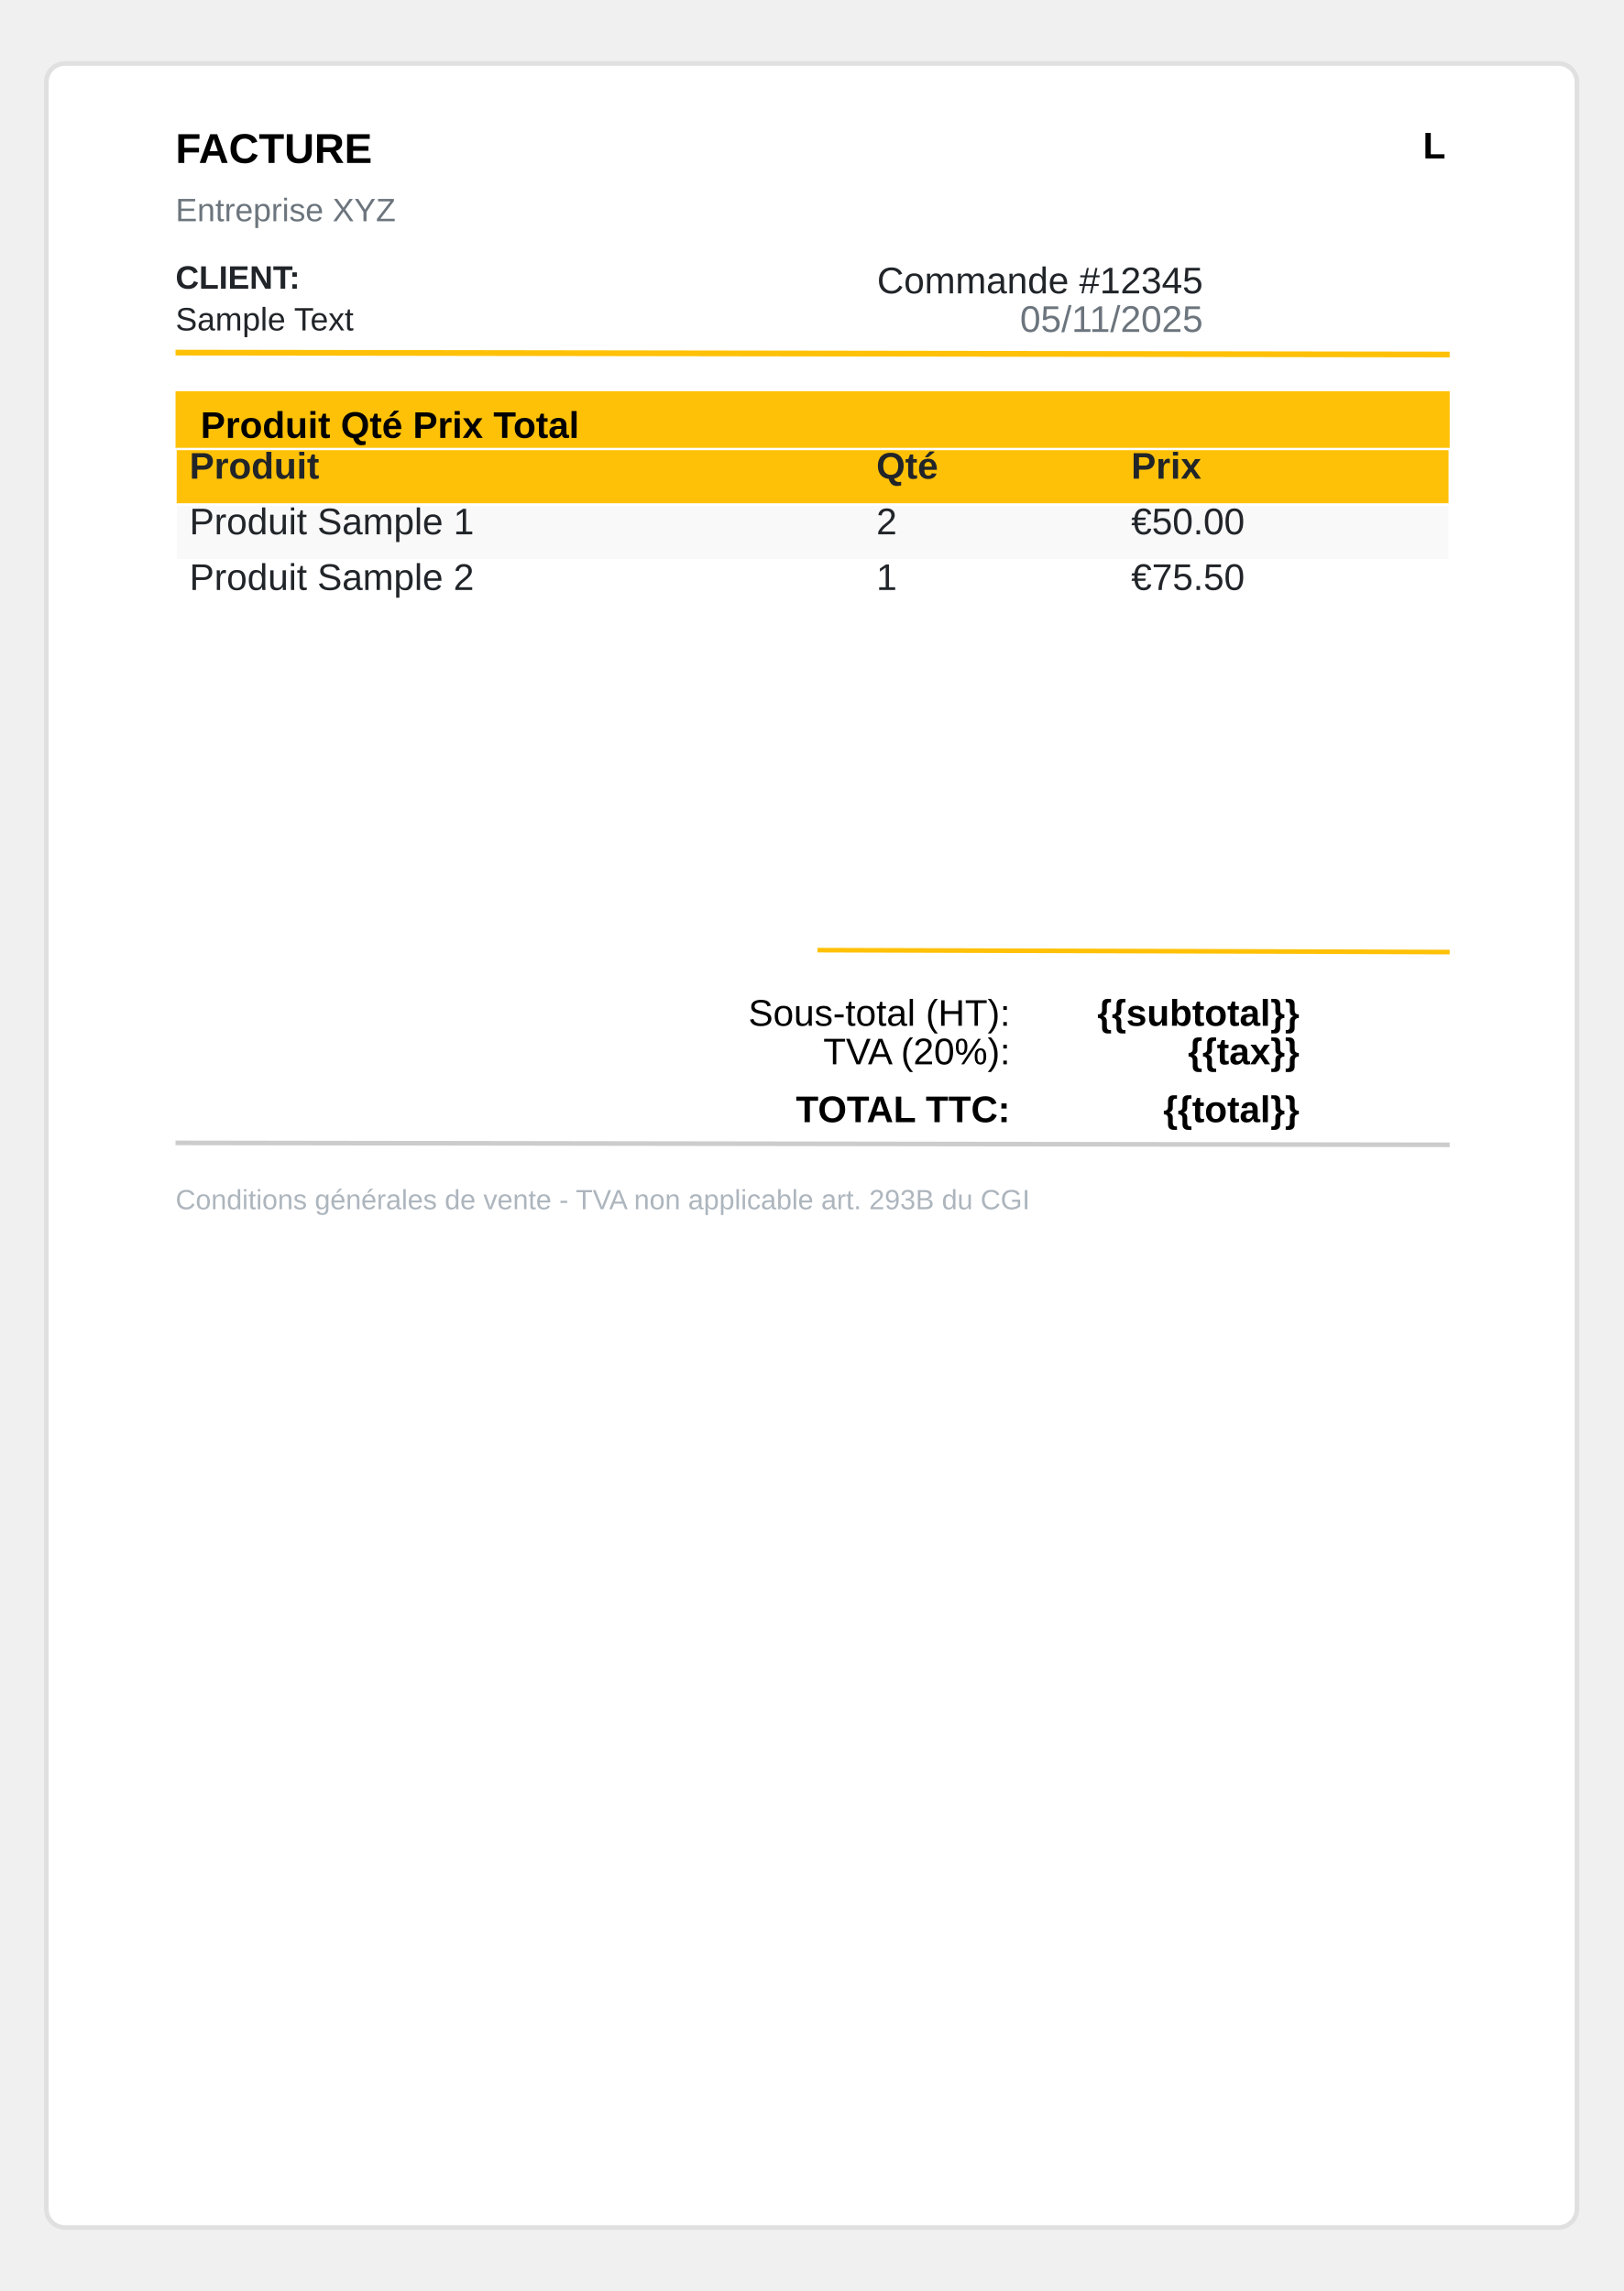
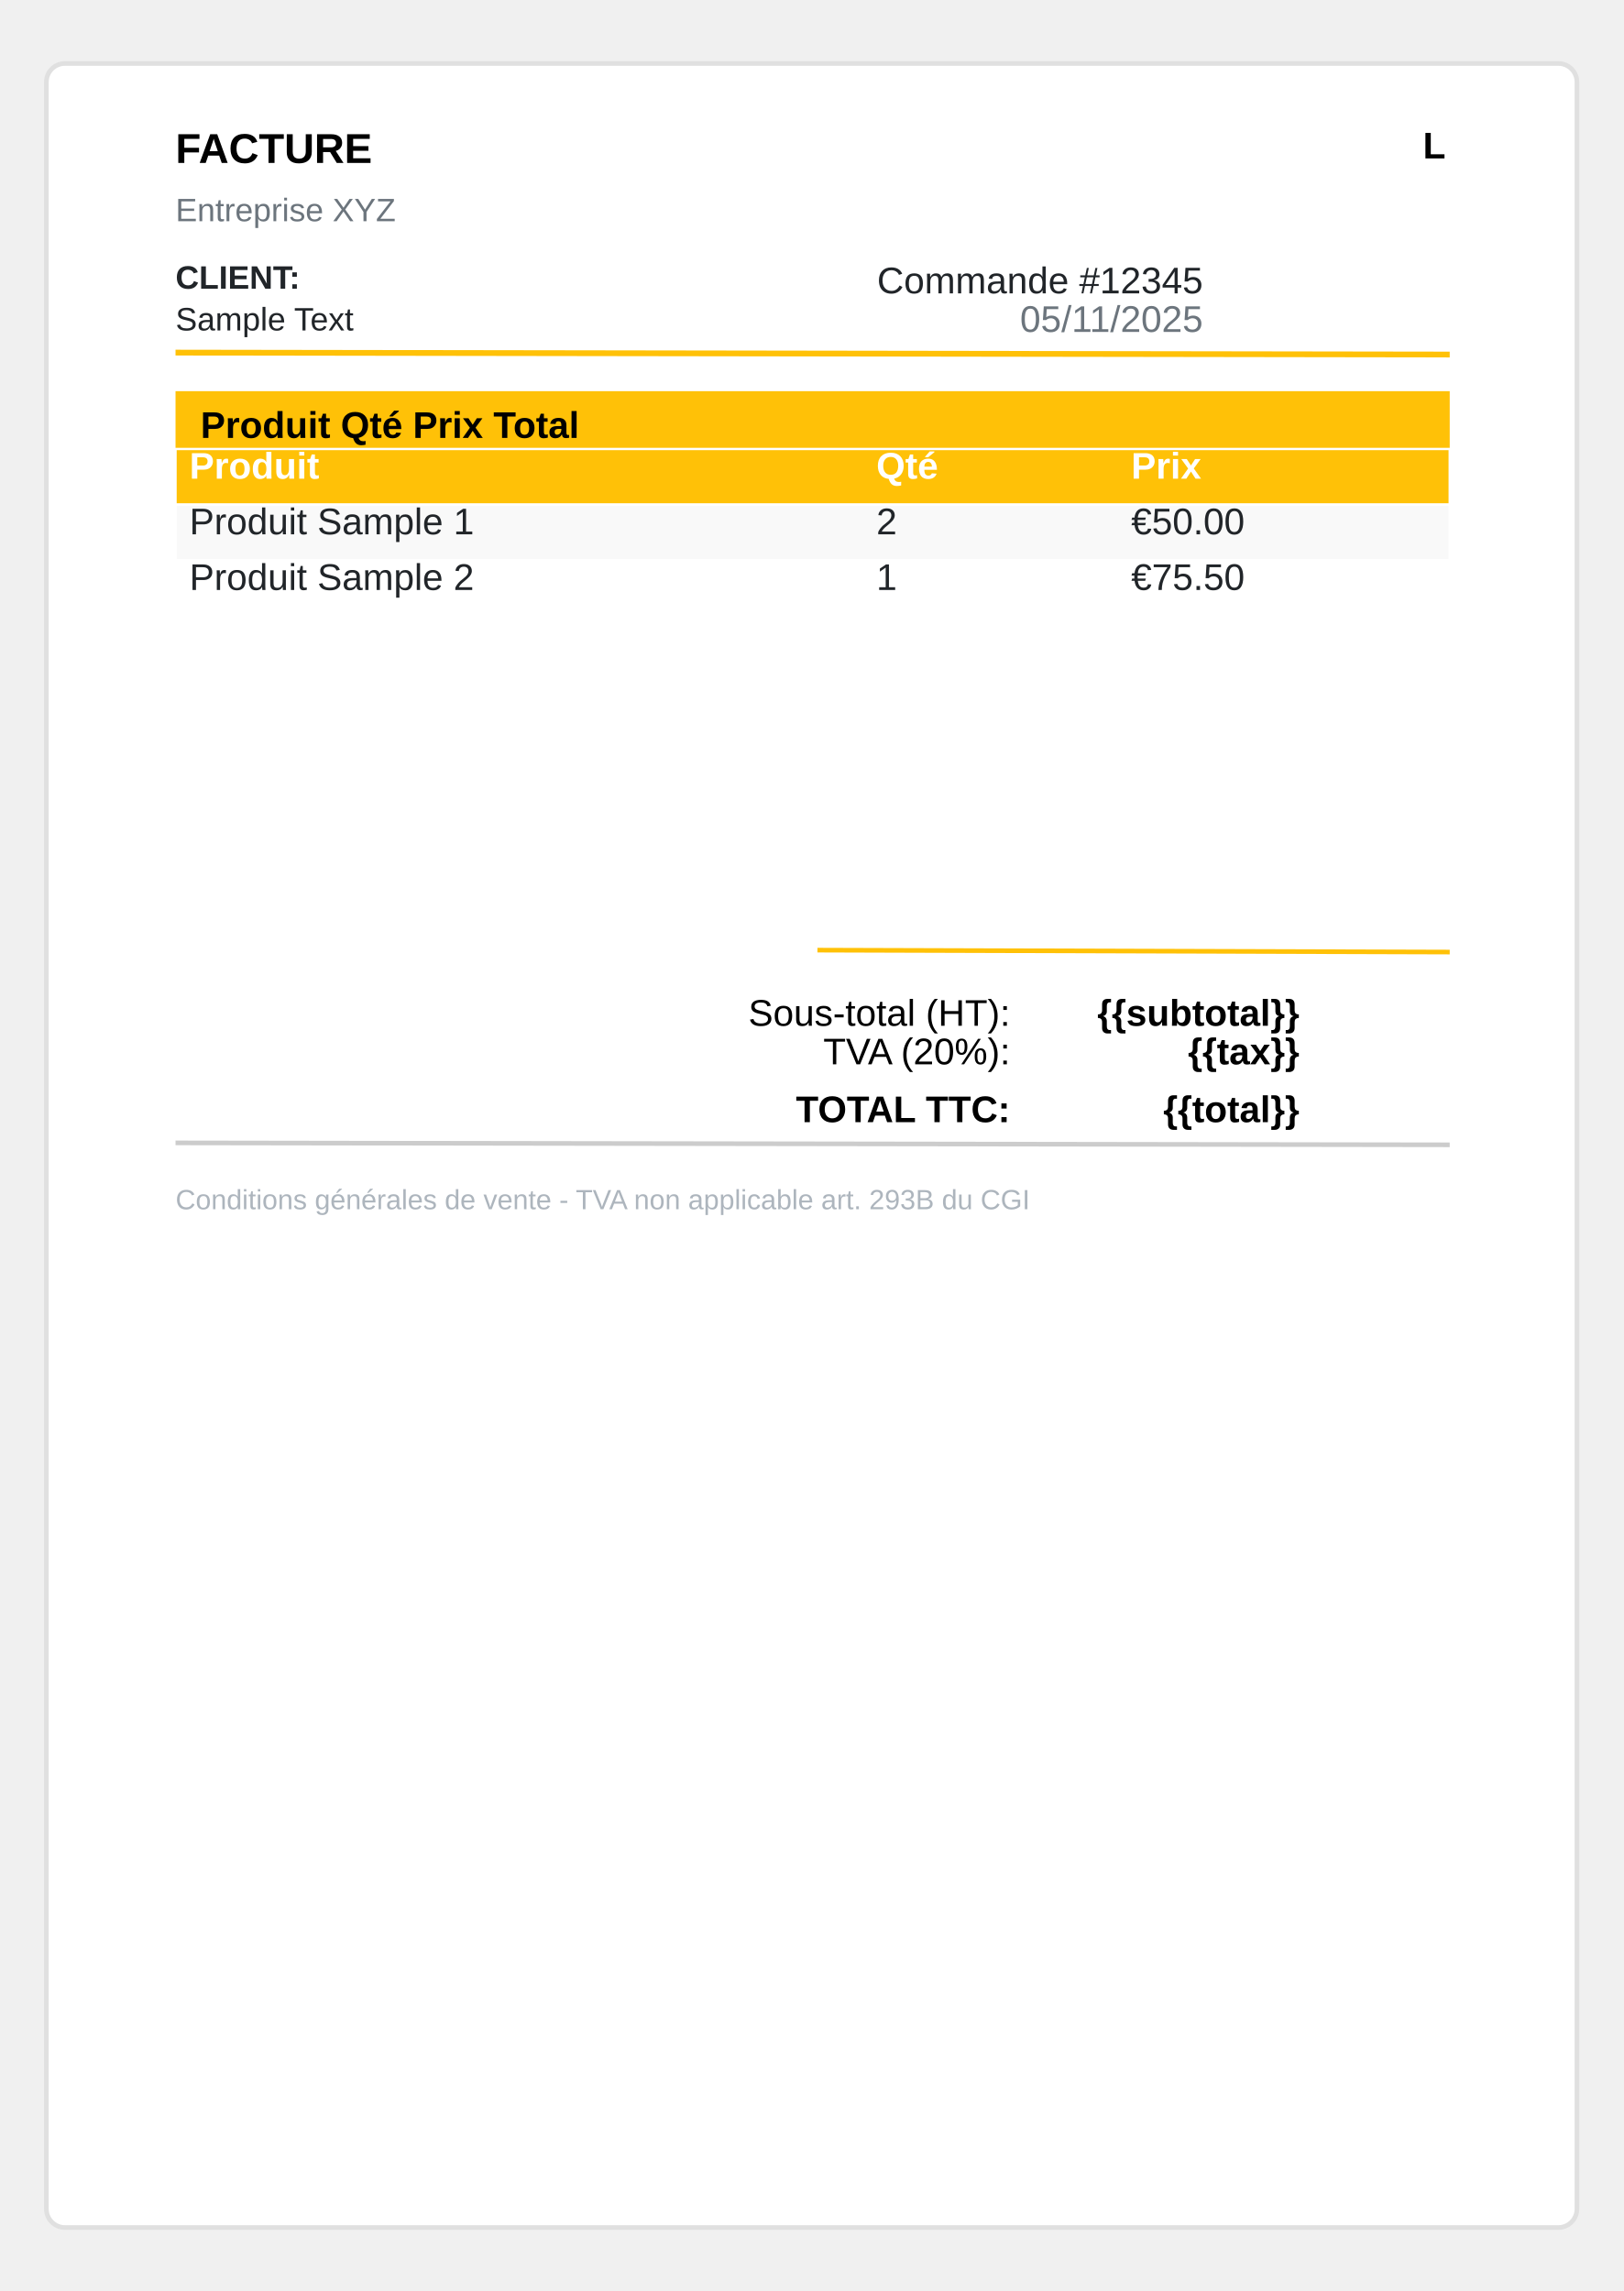
<svg xmlns="http://www.w3.org/2000/svg" width="350" height="494" viewBox="0 0 350 494">
  <rect x="12" y="15.69" width="330" height="466.62" fill="#f0f0f0" rx="4" />
  <rect x="10" y="13.69" width="330" height="466.62" fill="#ffffff" stroke="#e0e0e0" stroke-width="1" rx="4" />
  <defs>
    <clipPath id="pageClip">
      <rect x="10" y="13.69" width="330" height="466.62" />
    </clipPath>
  </defs>
  <g id="page-content" transform="translate(10,13.69)" clip-path="url(#pageClip)">
    <g id="header">
      <text x="299.244" y="20.469" font-family="Arial" font-size="8" fill="#000000" text-anchor="middle" font-weight="bold">L</text>
      <rect x="27.846" y="70.655" width="274.723" height="12.469" fill="#ffc107" stroke="none" stroke-width="0" />
      <text x="33.249" y="80.733" font-family="Arial" font-size="8" fill="#000000" text-anchor="start" font-weight="bold">Produit		Qté	Prix	Total</text>
    </g>
    <g id="company-info">
      <text x="27.846" y="34.015" font-family="Arial" font-size="7" fill="#6c757d">Entreprise XYZ</text>
    </g>
    <g id="customer-info">
      <text x="27.846" y="48.562" font-family="Arial" font-size="7" fill="#212529" font-weight="bold">CLIENT:</text>
      <text x="27.846" y="57.562" font-family="Arial" font-size="7" fill="#212529" font-weight="normal">Sample Text</text>
    </g>
    <g id="order-info">
      <text x="27.846" y="21.446" font-family="Arial" font-size="8.977" fill="#000000" text-anchor="start" font-weight="bold">FACTURE</text>
      <text x="249.37" y="49.562" font-family="Arial" font-size="8" fill="#212529" text-anchor="end">Commande #12345</text>
      <text x="249.37" y="57.874" font-family="Arial" font-size="8" fill="#6c757d" text-anchor="end">05/11/2025</text>
      <line x1="27.846" y1="62.343" x2="302.569" y2="62.758" stroke="#ffc107" stroke-width="1.247" />
      <text x="207.809" y="215.809" font-family="Arial" font-size="8" fill="#000000" text-anchor="end" font-weight="normal">TVA (20%):</text>
      <text x="270.151" y="215.809" font-family="Arial" font-size="8" fill="#000000" text-anchor="end" font-weight="bold">{{tax}}</text>
    </g>
    <g id="products-table">
      <rect x="27.846" y="83.123" width="274.723" height="12" fill="#ffc107" stroke="#ffffff" stroke-width="0.5" />
-       <text x="30.846" y="89.523" font-family="Arial" font-size="8" fill="#212529" font-weight="bold">Produit</text>
-       <text x="178.944" y="89.523" font-family="Arial" font-size="8" fill="#212529" font-weight="bold">Qté</text>
-       <text x="233.889" y="89.523" font-family="Arial" font-size="8" fill="#212529" font-weight="bold">Prix</text>
+       <text x="30.846" y="89.523" font-family="Arial" font-size="8" fill="#ffffff" font-weight="bold">Produit</text>
+       <text x="178.944" y="89.523" font-family="Arial" font-size="8" fill="#ffffff" font-weight="bold">Qté</text>
+       <text x="233.889" y="89.523" font-family="Arial" font-size="8" fill="#ffffff" font-weight="bold">Prix</text>
      <rect x="27.846" y="95.123" width="274.723" height="12" fill="#f9f9f9" stroke="#ffffff" stroke-width="0.5" />
      <text x="30.846" y="101.523" font-family="Arial" font-size="8" fill="#212529">Produit Sample 1</text>
      <text x="178.944" y="101.523" font-family="Arial" font-size="8" fill="#212529">2</text>
      <text x="233.889" y="101.523" font-family="Arial" font-size="8" fill="#212529">€50.00</text>
      <rect x="27.846" y="107.123" width="274.723" height="12" fill="#ffffff" stroke="#ffffff" stroke-width="0.5" />
      <text x="30.846" y="113.523" font-family="Arial" font-size="8" fill="#212529">Produit Sample 2</text>
      <text x="178.944" y="113.523" font-family="Arial" font-size="8" fill="#212529">1</text>
      <text x="233.889" y="113.523" font-family="Arial" font-size="8" fill="#212529">€75.50</text>
    </g>
    <g id="order-totals">
      <line x1="166.247" y1="191.184" x2="302.569" y2="191.599" stroke="#ffc107" stroke-width="1" />
      <text x="207.809" y="207.496" font-family="Arial" font-size="8" fill="#000000" text-anchor="end" font-weight="normal">Sous-total (HT):</text>
      <text x="270.151" y="207.496" font-family="Arial" font-size="8" fill="#000000" text-anchor="end" font-weight="bold">{{subtotal}}</text>
      <text x="207.809" y="228.277" font-family="Arial" font-size="8" fill="#000000" text-anchor="end" font-weight="bold">TOTAL TTC:</text>
      <text x="270.151" y="228.277" font-family="Arial" font-size="8" fill="#000000" text-anchor="end" font-weight="bold">{{total}}</text>
    </g>
    <g id="footer">
      <line x1="27.846" y1="232.746" x2="302.569" y2="233.161" stroke="#cccccc" stroke-width="1" />
      <text x="27.846" y="247.058" font-family="Arial" font-size="6" fill="#adb5bd">Conditions générales de vente - TVA non applicable art. 293B du CGI</text>
    </g>
  </g>
</svg>
